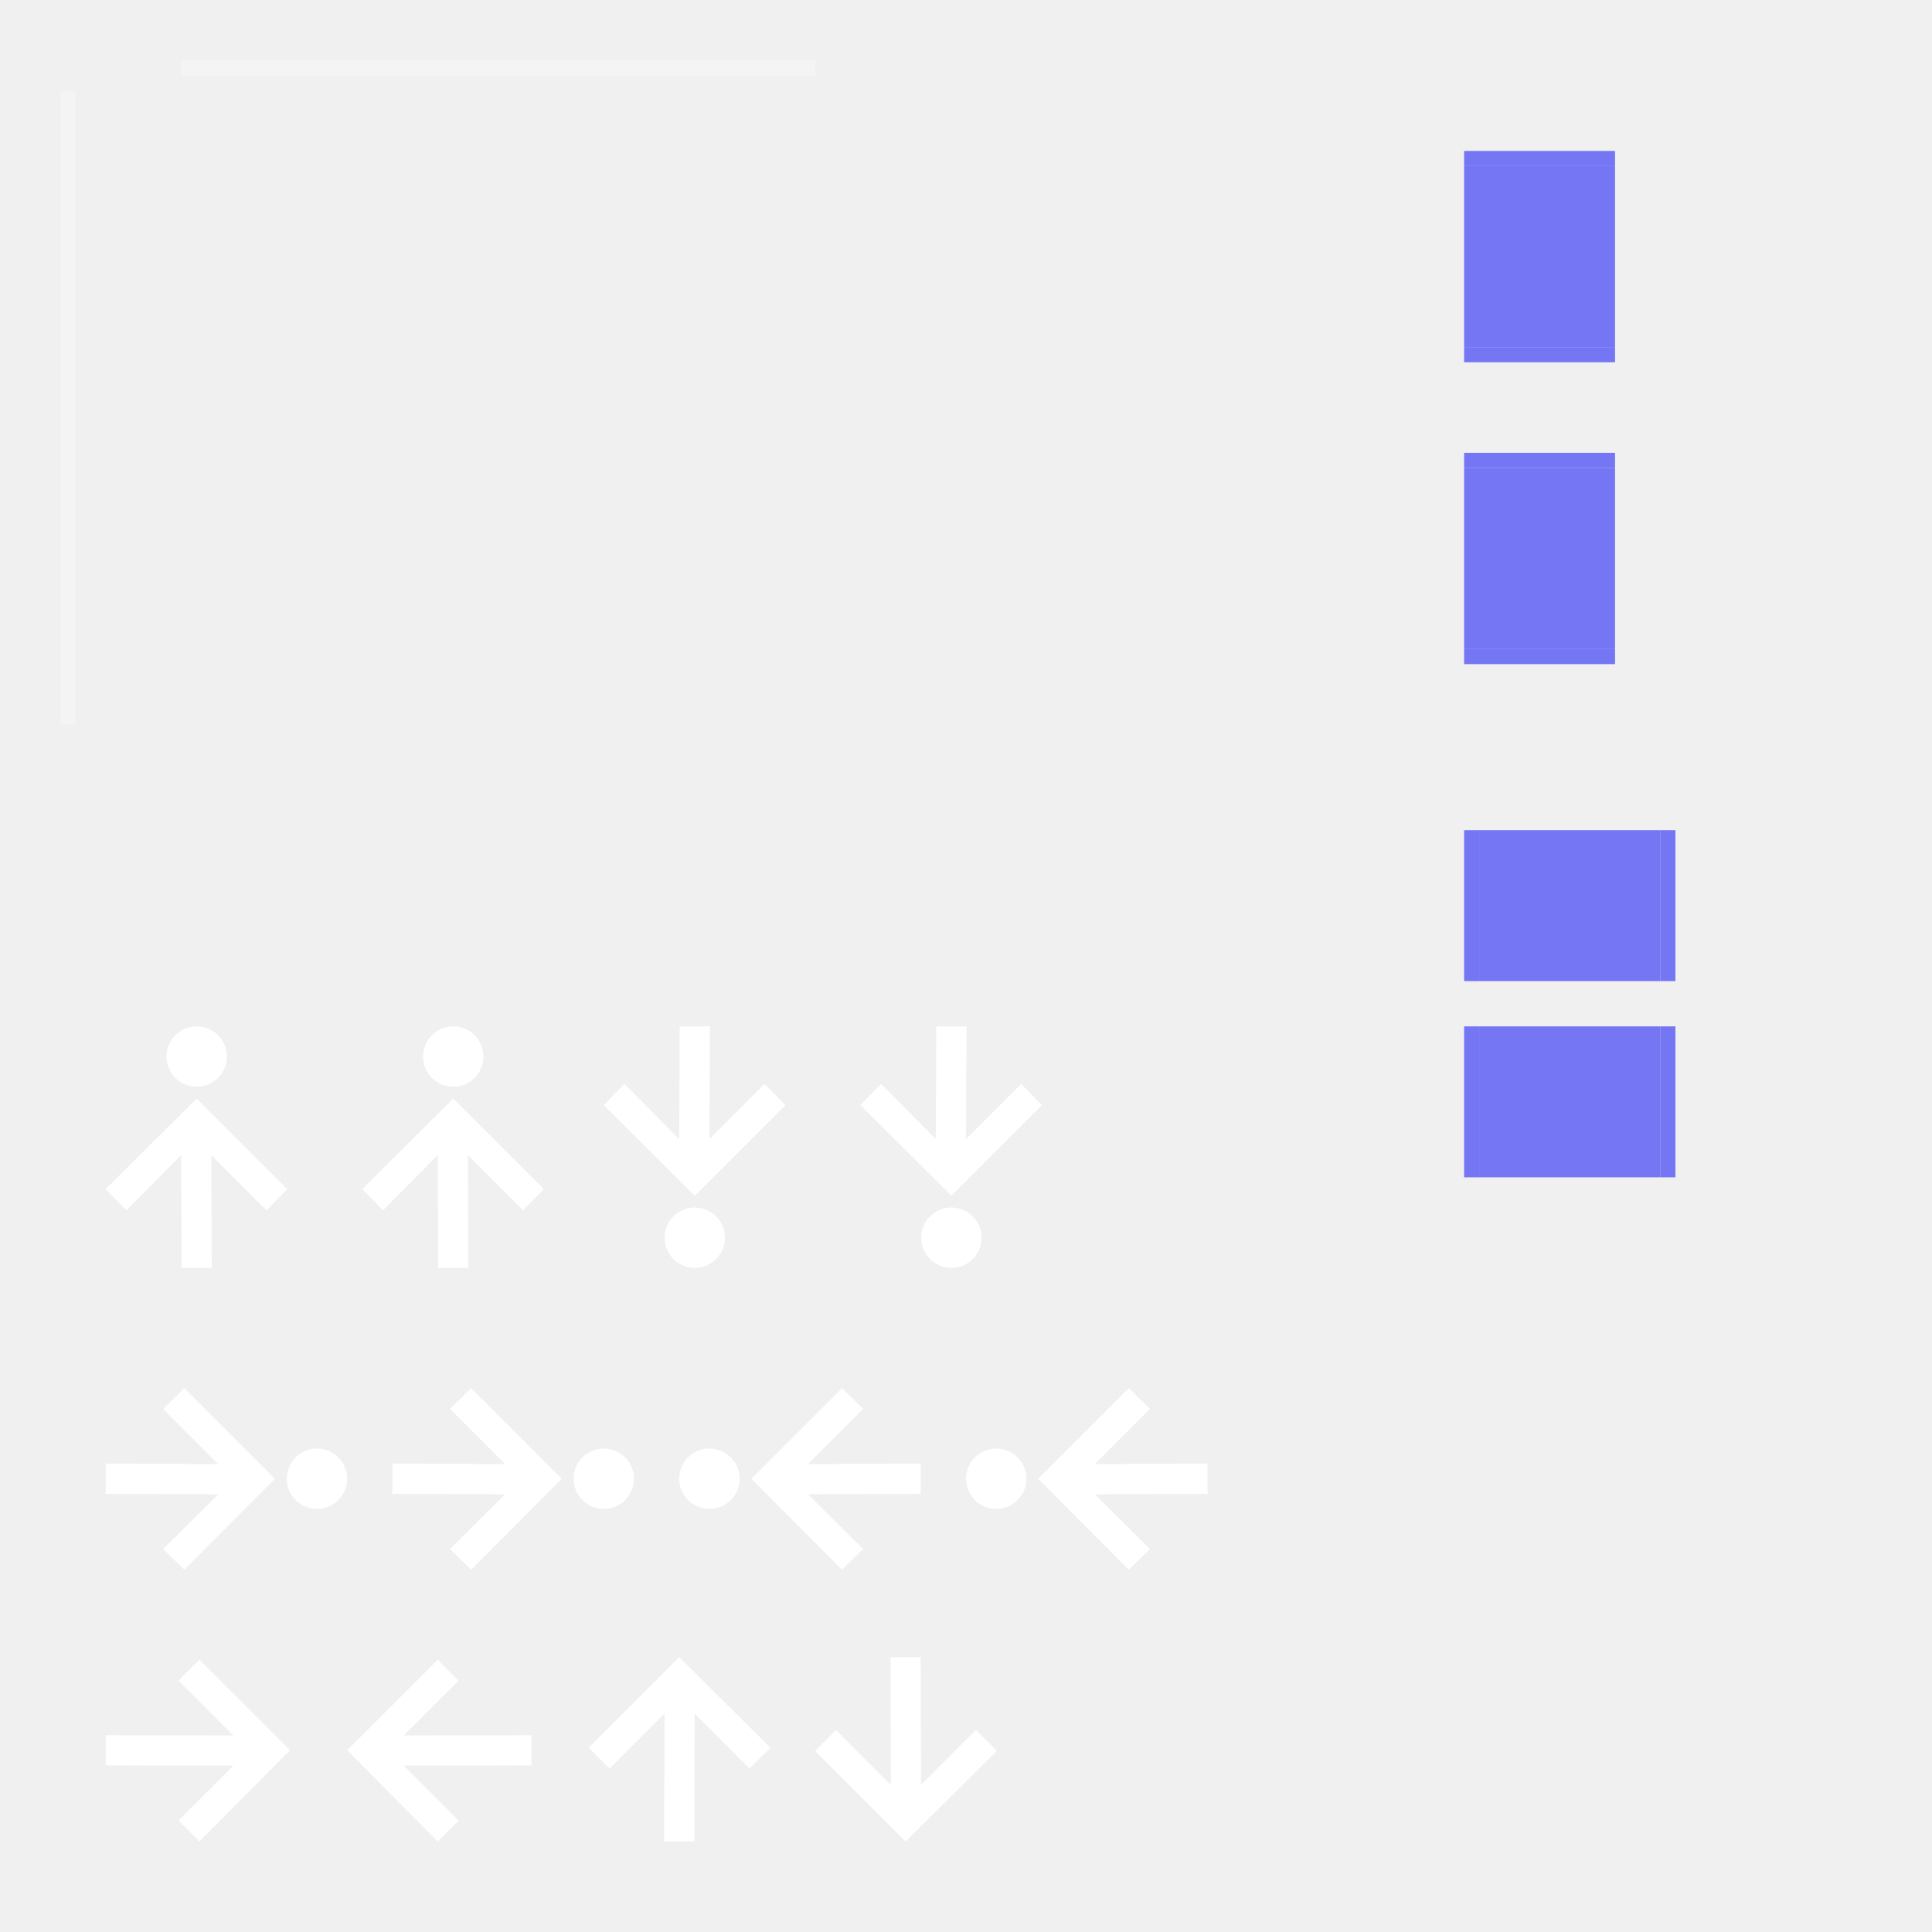
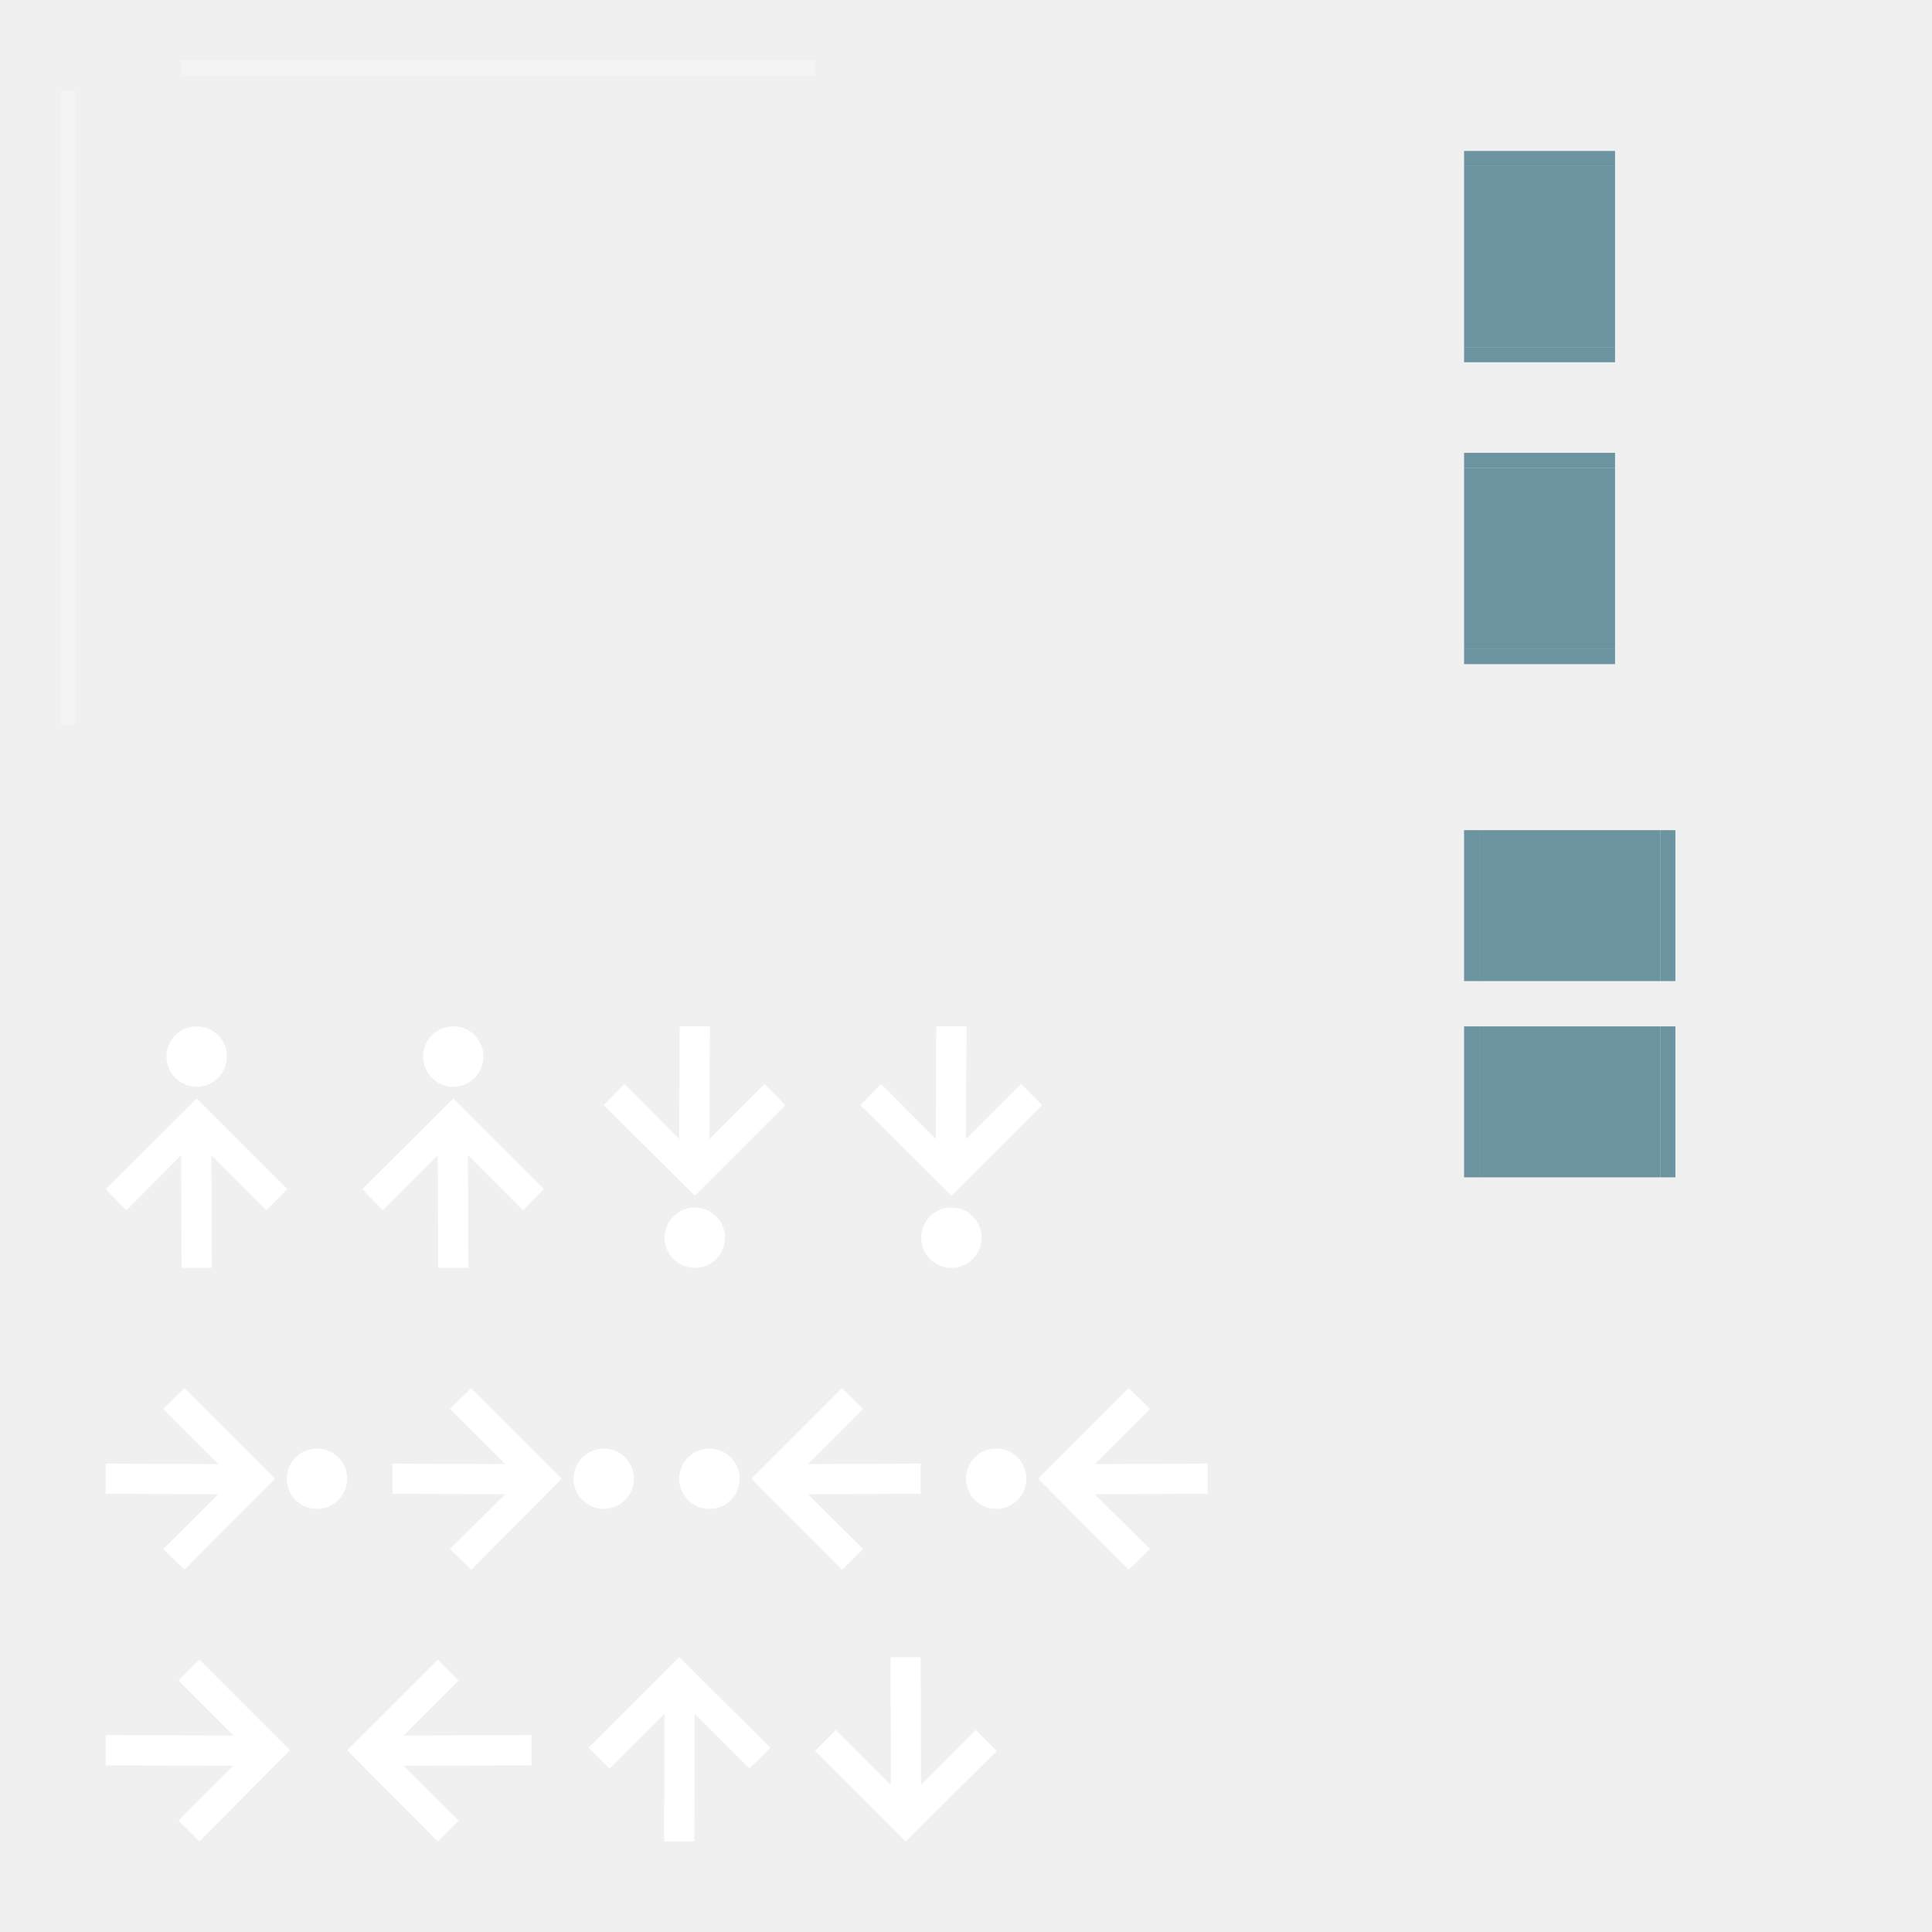
<svg xmlns="http://www.w3.org/2000/svg" width="128" height="128" version="1" id="svg18">
  <defs id="defs6" />
  <rect id="hint-stretch-borders" x="-10" width="5.221" height="5.403" fill="#023812" opacity=".65" />
  <g id="west-minslider" transform="translate(5.0312 68.003)" enable-background="new">
    <path d="M 14,10.778 12.625,12.184 8.969,8.528 9,15.997 H 7 L 6.969,8.528 3.344,12.184 1.969,10.778 8,4.778 Z M 10,1.997 c 0,1.105 -0.895,2 -2,2 -1.105,0 -2,-0.895 -2,-2 0,-1.105 0.895,-2 2,-2 1.105,0 2,0.895 2,2 z" fill="#ffffff" id="path6" />
  </g>
  <g id="north-offsetslider" transform="translate(37 108)" enable-background="new">
    <path d="M 2,7.788 3.386,9.173 7.021,5.538 7,14 h 2 L 9.021,5.538 12.655,9.173 14.04,7.788 8,1.787 Z" fill="#ffffff" id="path7" />
  </g>
  <g id="north-maxslider" transform="translate(6.9988 89.969)" enable-background="new">
    <path d="M 5.22,2 3.814,3.375 7.47,7.031 0.001,7 v 2 l 7.469,0.031 -3.656,3.625 1.406,1.375 6,-6.031 -6,-6 z m 8.781,4 c -1.105,0 -2,0.895 -2,2 0,1.105 0.895,2 2,2 1.105,0 2,-0.895 2,-2 0,-1.105 -0.895,-2 -2,-2 z" fill="#ffffff" id="path8" />
  </g>
  <g id="east-offsetslider" transform="translate(5.0016 107.96)" enable-background="new">
    <path d="M 8.21,2 6.825,3.386 10.46,7.021 1.998,7 v 2 l 8.461,0.021 -3.635,3.634 1.385,1.385 6.001,-6.041 z" fill="#ffffff" id="path9" />
  </g>
  <g id="east-minslider" transform="translate(22.031 68.003)" enable-background="new">
    <path d="M 14,10.778 12.625,12.184 8.969,8.528 9,15.997 H 7 L 6.969,8.528 3.344,12.184 1.969,10.778 8,4.778 Z M 10,1.997 c 0,1.105 -0.895,2 -2,2 -1.105,0 -2,-0.895 -2,-2 0,-1.105 0.895,-2 2,-2 1.105,0 2,0.895 2,2 z" fill="#ffffff" id="path10" />
  </g>
  <g id="west-maxslider" transform="matrix(1 0 0 -1 38.031 83.997)" enable-background="new">
    <path d="M 14,10.778 12.625,12.184 8.969,8.528 9,15.997 H 7 L 6.969,8.528 3.344,12.184 1.969,10.778 8,4.778 Z M 10,1.997 c 0,1.105 -0.895,2 -2,2 -1.105,0 -2,-0.895 -2,-2 0,-1.105 0.895,-2 2,-2 1.105,0 2,0.895 2,2 z" fill="#ffffff" id="path11" />
  </g>
  <g id="east-maxslider" transform="matrix(1 0 0 -1 55.031 83.997)" enable-background="new">
    <path d="M 14,10.778 12.625,12.184 8.969,8.528 9,15.997 H 7 L 6.969,8.528 3.344,12.184 1.969,10.778 8,4.778 Z M 10,1.997 c 0,1.105 -0.895,2 -2,2 -1.105,0 -2,-0.895 -2,-2 0,-1.105 0.895,-2 2,-2 1.105,0 2,0.895 2,2 z" fill="#ffffff" id="path12" />
  </g>
  <g id="south-maxslider" transform="translate(25.999 89.969)" enable-background="new">
    <path d="M 5.22,2 3.814,3.375 7.47,7.031 0.001,7 v 2 l 7.469,0.031 -3.656,3.625 1.406,1.375 6,-6.031 -6,-6 z m 8.781,4 c -1.105,0 -2,0.895 -2,2 0,1.105 0.895,2 2,2 1.105,0 2,-0.895 2,-2 0,-1.105 -0.895,-2 -2,-2 z" fill="#ffffff" id="path13" />
  </g>
  <g id="north-minslider" transform="matrix(-1 0 0 1 61.001 89.969)" enable-background="new">
    <path d="M 5.22,2 3.814,3.375 7.47,7.031 0.001,7 v 2 l 7.469,0.031 -3.656,3.625 1.406,1.375 6,-6.031 -6,-6 z m 8.781,4 c -1.105,0 -2,0.895 -2,2 0,1.105 0.895,2 2,2 1.105,0 2,-0.895 2,-2 0,-1.105 -0.895,-2 -2,-2 z" fill="#ffffff" id="path14" />
  </g>
  <g id="south-minslider" transform="matrix(-1 0 0 1 80.001 89.969)" enable-background="new">
    <path d="M 5.22,2 3.814,3.375 7.47,7.031 0.001,7 v 2 l 7.469,0.031 -3.656,3.625 1.406,1.375 6,-6.031 -6,-6 z m 8.781,4 c -1.105,0 -2,0.895 -2,2 0,1.105 0.895,2 2,2 1.105,0 2,-0.895 2,-2 0,-1.105 -0.895,-2 -2,-2 z" fill="#ffffff" id="path15" />
  </g>
  <g id="west-offsetslider" transform="matrix(-1 0 0 1 37.211 107.96)" enable-background="new">
    <path d="M 8.21,2 6.825,3.386 10.46,7.021 1.998,7 v 2 l 8.461,0.021 -3.635,3.634 1.385,1.385 6.001,-6.041 z" fill="#ffffff" id="path16" />
  </g>
  <g id="south-offsetslider" transform="matrix(1 0 0 -1 52 123.79)" enable-background="new">
    <path d="M 2,7.788 3.386,9.173 7.021,5.538 7,14 h 2 L 9.021,5.538 12.655,9.173 14.04,7.788 8,1.787 Z" fill="#ffffff" id="path17" />
  </g>
  <g id="vertical-centerindicator" transform="translate(1,-28)">
    <rect x="11" y="32" width="42" height="1" fill="#ffffff" opacity=".25" id="rect17" />
  </g>
  <g id="horizontal-centerindicator" transform="translate(-4,17)">
    <path transform="rotate(-90)" d="m-31 8h42v1h-42z" fill="#ffffff" opacity=".25" id="path18" />
  </g>
-   <rect id="south-center" class="ColorScheme-ButtonText" x="97" y="31" width="10" height="12" color="#31363b" fill="#5657f5" opacity=".8" />
-   <rect id="south-bottom" class="ColorScheme-ButtonText" x="97" y="43" width="10" height="1" color="#31363b" fill="#5657f5" opacity=".8" />
-   <rect id="south-top" class="ColorScheme-ButtonText" x="97" y="30" width="10" height="1" color="#31363b" fill="#5657f5" opacity=".8" />
-   <rect id="north-center" class="ColorScheme-ButtonText" x="97" y="11" width="10" height="12" color="#31363b" fill="#5657f5" opacity=".8" />
-   <rect id="north-bottom" class="ColorScheme-ButtonText" x="97" y="23" width="10" height="1" color="#31363b" fill="#5657f5" opacity=".8" />
-   <rect id="north-top" class="ColorScheme-ButtonText" x="97" y="10" width="10" height="1" color="#31363b" fill="#5657f5" opacity=".8" />
-   <rect id="west-center" class="ColorScheme-ButtonText" transform="rotate(90)" x="55" y="-110" width="10" height="12" color="#31363b" fill="#5657f5" opacity=".8" />
-   <rect id="west-left" class="ColorScheme-ButtonText" transform="rotate(90)" x="55" y="-98" width="10" height="1" color="#31363b" fill="#5657f5" opacity=".8" />
-   <rect id="west-right" class="ColorScheme-ButtonText" transform="rotate(90)" x="55" y="-111" width="10" height="1" color="#31363b" fill="#5657f5" opacity=".8" />
-   <rect id="east-center" class="ColorScheme-ButtonText" transform="rotate(90)" x="68" y="-110" width="10" height="12" color="#31363b" fill="#5657f5" opacity=".8" />
-   <rect id="east-left" class="ColorScheme-ButtonText" transform="rotate(90)" x="68" y="-98" width="10" height="1" color="#31363b" fill="#5657f5" opacity=".8" />
-   <rect id="east-right" class="ColorScheme-ButtonText" transform="rotate(90)" x="68" y="-111" width="10" height="1" color="#31363b" fill="#5657f5" opacity=".8" />
+   <rect id="south-center" class="ColorScheme-ButtonText" x="97" y="31" width="10" height="12" color="#31363b" fill="#4A7C8C" opacity=".8" />
+   <rect id="south-bottom" class="ColorScheme-ButtonText" x="97" y="43" width="10" height="1" color="#31363b" fill="#4A7C8C" opacity=".8" />
+   <rect id="south-top" class="ColorScheme-ButtonText" x="97" y="30" width="10" height="1" color="#31363b" fill="#4A7C8C" opacity=".8" />
+   <rect id="north-center" class="ColorScheme-ButtonText" x="97" y="11" width="10" height="12" color="#31363b" fill="#4A7C8C" opacity=".8" />
+   <rect id="north-bottom" class="ColorScheme-ButtonText" x="97" y="23" width="10" height="1" color="#31363b" fill="#4A7C8C" opacity=".8" />
+   <rect id="north-top" class="ColorScheme-ButtonText" x="97" y="10" width="10" height="1" color="#31363b" fill="#4A7C8C" opacity=".8" />
+   <rect id="west-center" class="ColorScheme-ButtonText" transform="rotate(90)" x="55" y="-110" width="10" height="12" color="#31363b" fill="#4A7C8C" opacity=".8" />
+   <rect id="west-left" class="ColorScheme-ButtonText" transform="rotate(90)" x="55" y="-98" width="10" height="1" color="#31363b" fill="#4A7C8C" opacity=".8" />
+   <rect id="west-right" class="ColorScheme-ButtonText" transform="rotate(90)" x="55" y="-111" width="10" height="1" color="#31363b" fill="#4A7C8C" opacity=".8" />
+   <rect id="east-center" class="ColorScheme-ButtonText" transform="rotate(90)" x="68" y="-110" width="10" height="12" color="#31363b" fill="#4A7C8C" opacity=".8" />
+   <rect id="east-left" class="ColorScheme-ButtonText" transform="rotate(90)" x="68" y="-98" width="10" height="1" color="#31363b" fill="#4A7C8C" opacity=".8" />
+   <rect id="east-right" class="ColorScheme-ButtonText" transform="rotate(90)" x="68" y="-111" width="10" height="1" color="#31363b" fill="#4A7C8C" opacity=".8" />
</svg>
